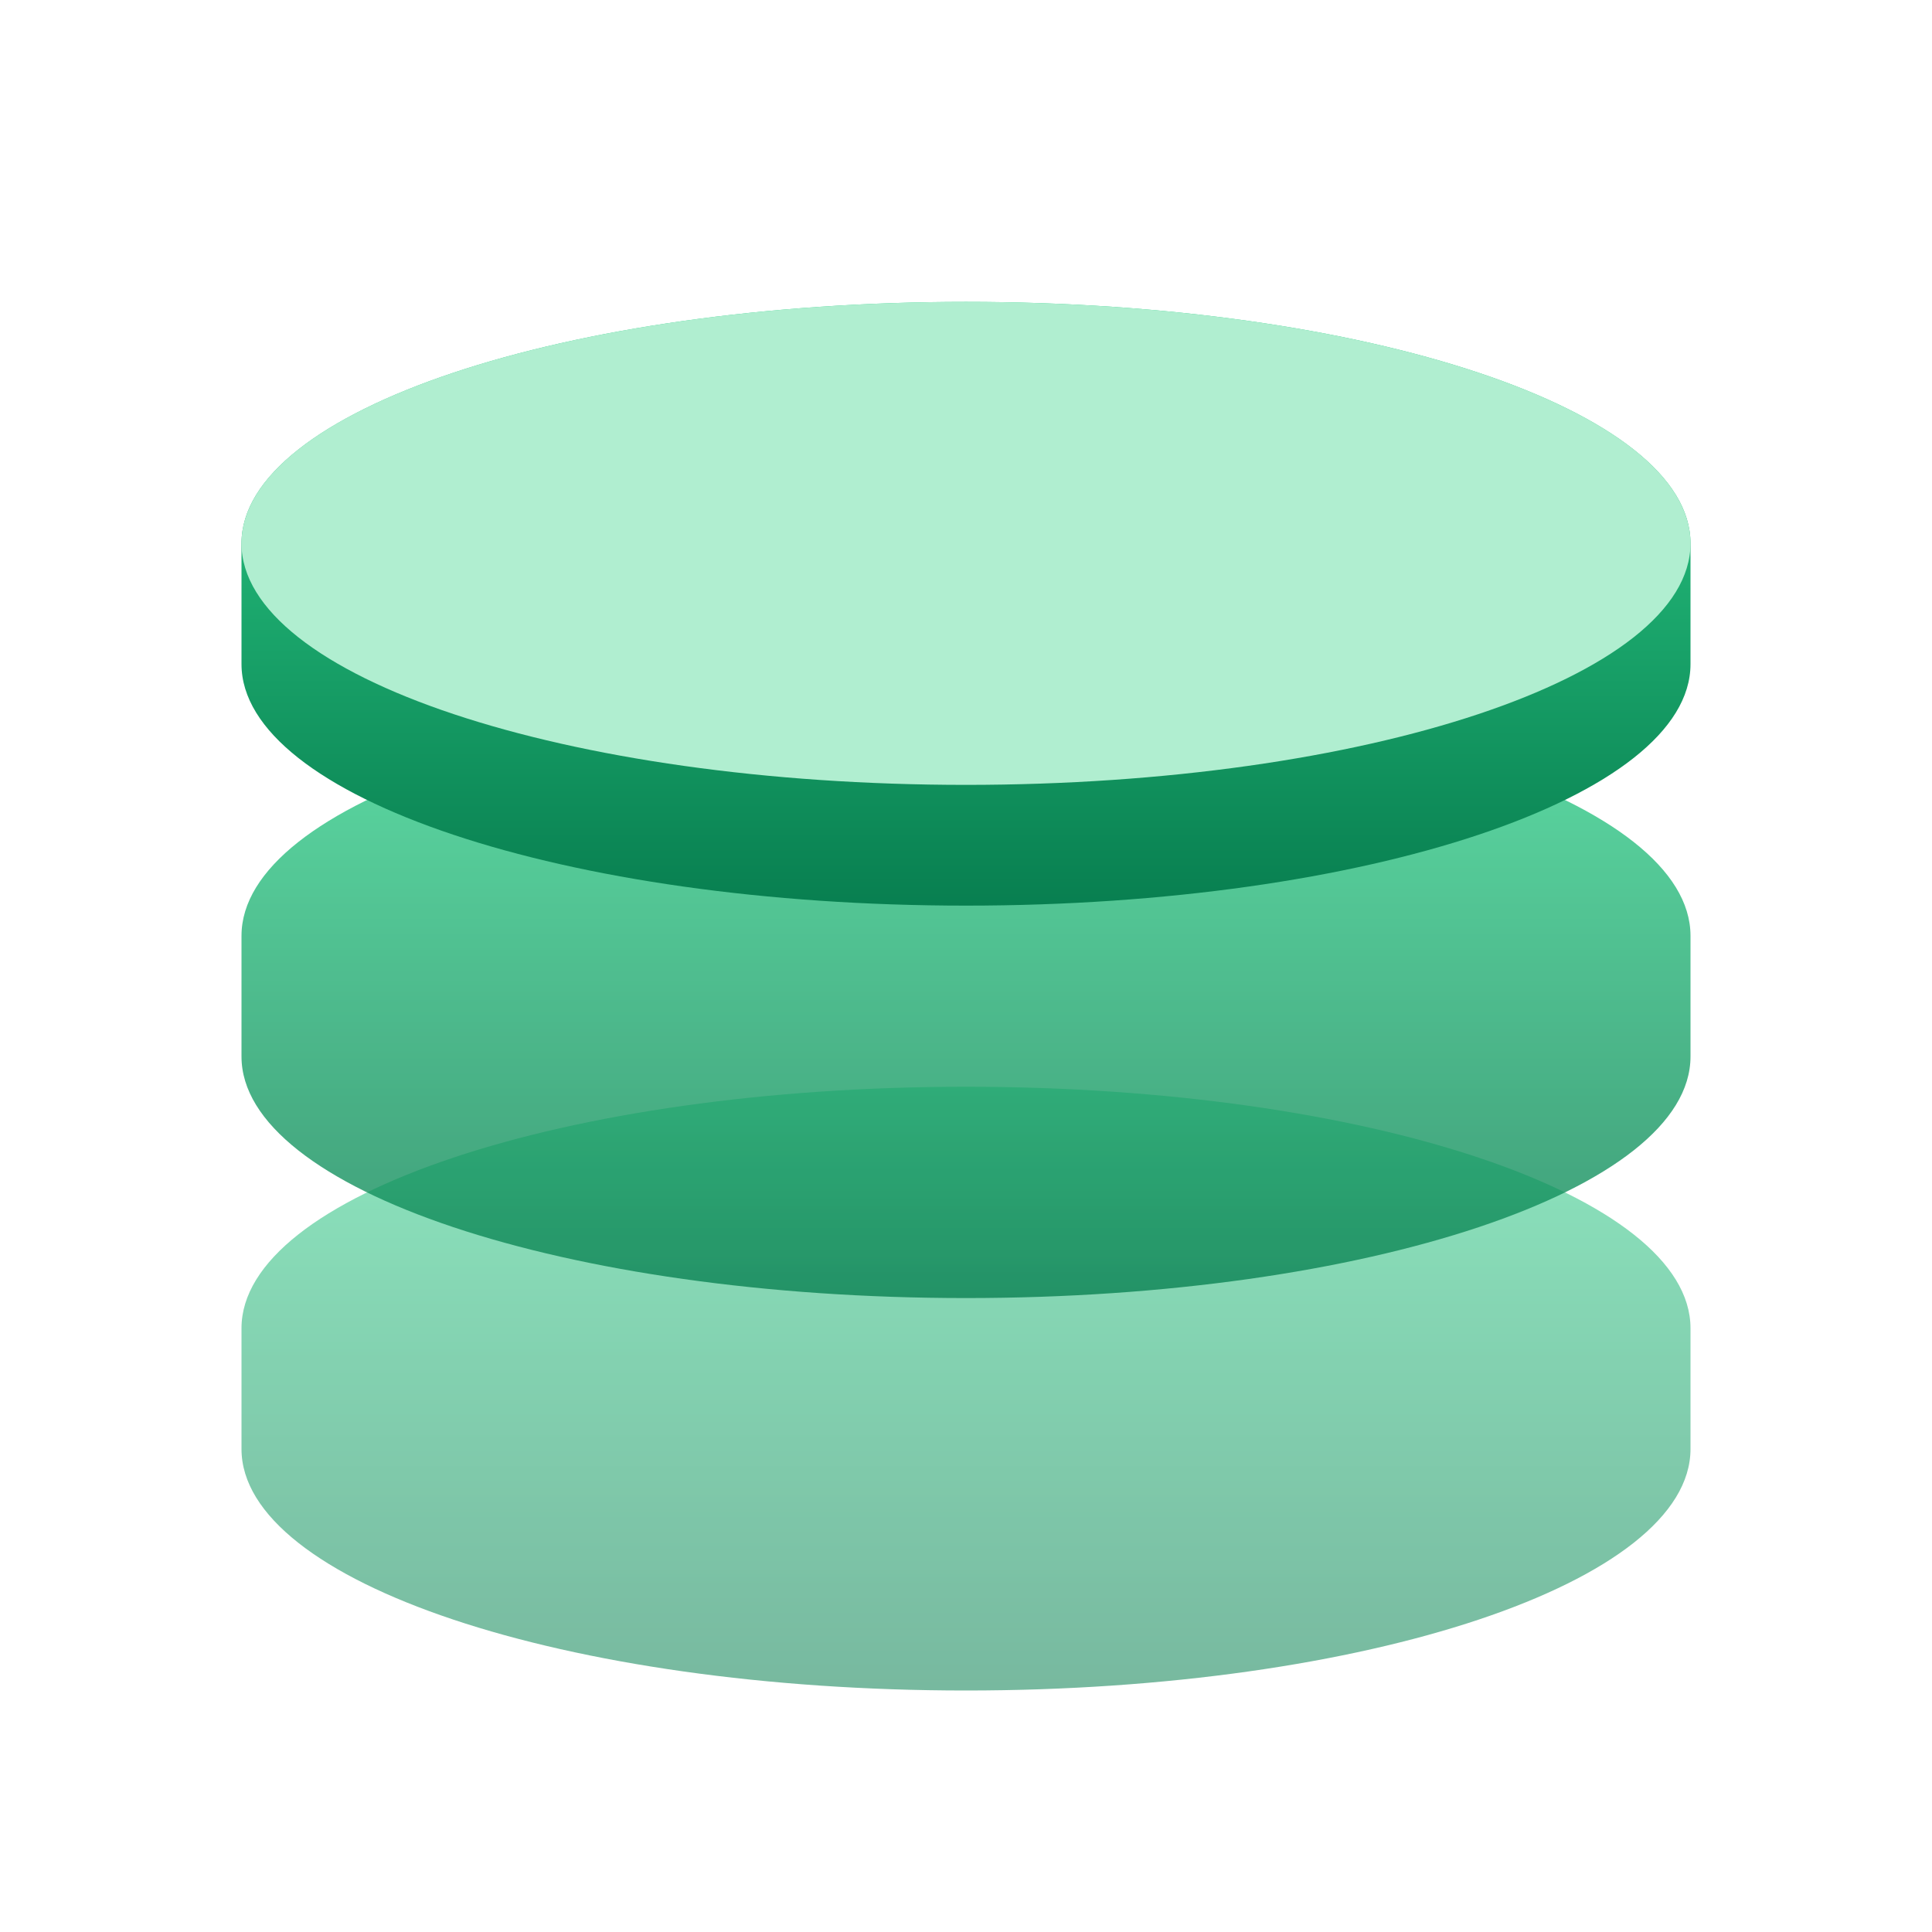
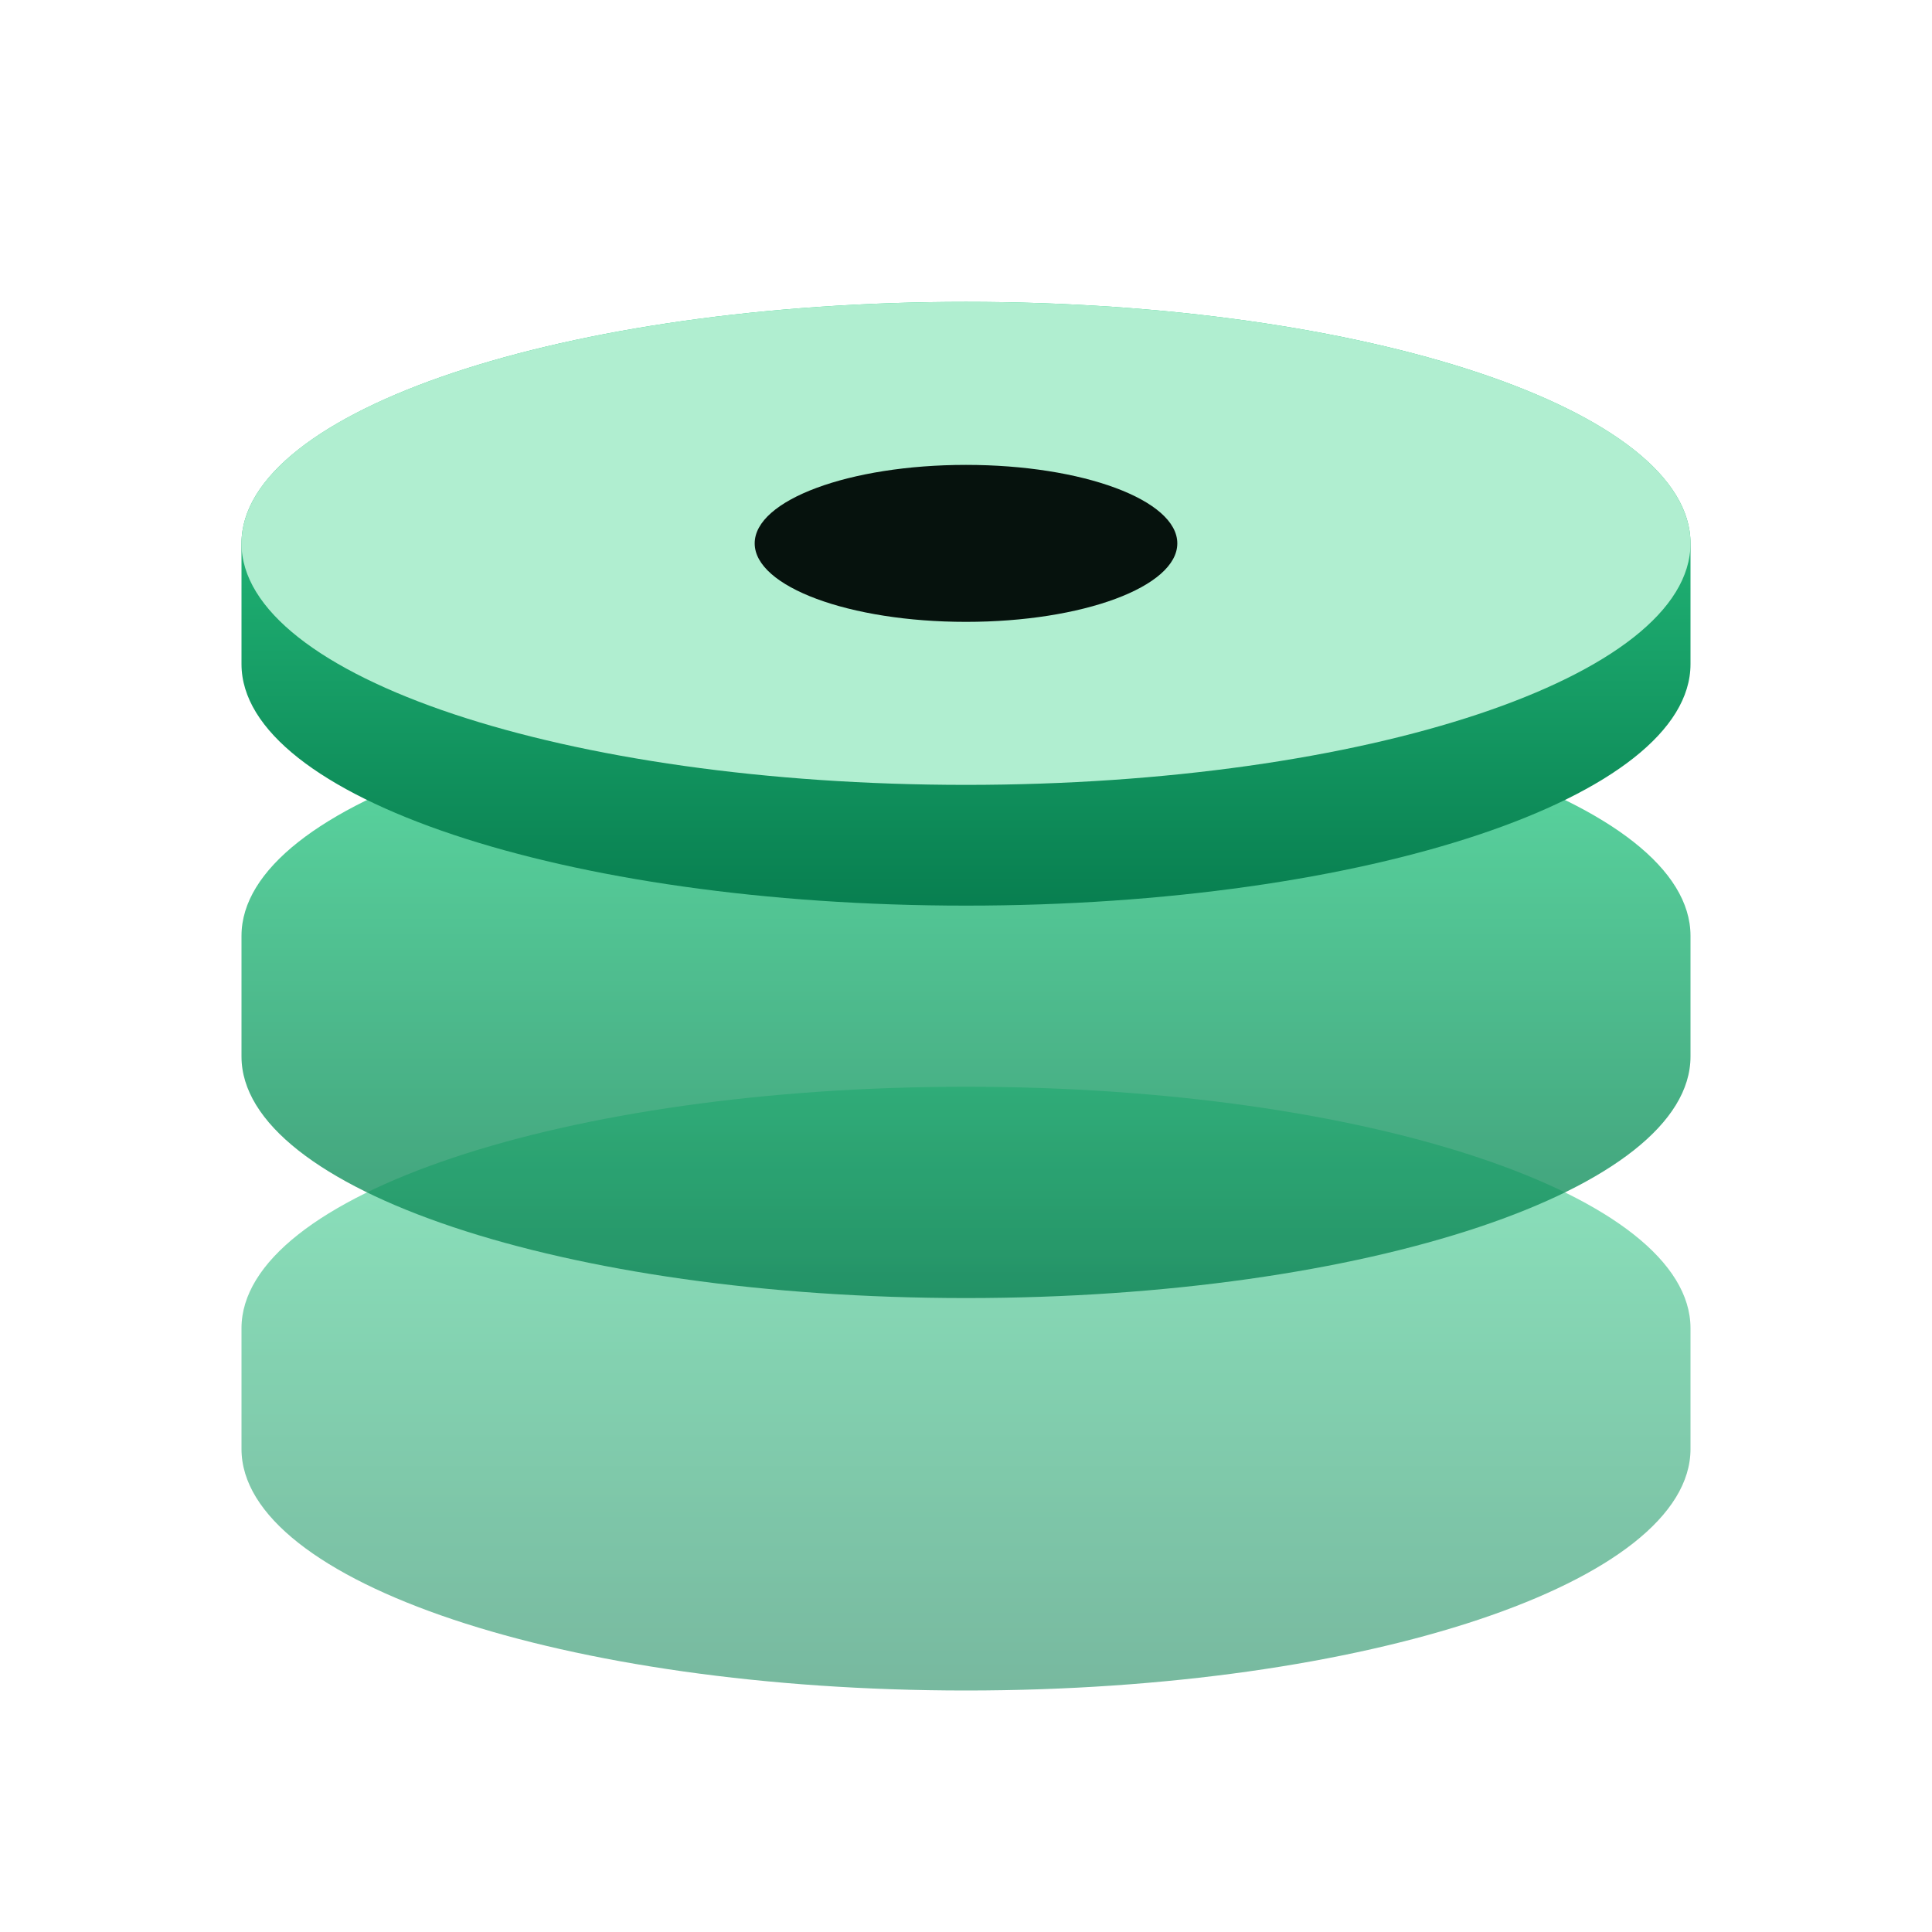
<svg xmlns="http://www.w3.org/2000/svg" viewBox="0 0 64 64">
  <defs>
    <linearGradient id="g" x1="0" y1="0" x2="0" y2="1">
      <stop offset="0" stop-color="#2fd18a" />
      <stop offset="1" stop-color="#087f50" />
    </linearGradient>
  </defs>
  <g fill="url(#g)">
    <path d="M8 44c0-4.4 10.7-8 24-8s24 3.6 24 8v4c0 4.4-10.7 8-24 8S8 52.4 8 48z" opacity=".55" />
    <path d="M8 31c0-4.4 10.7-8 24-8s24 3.6 24 8v4c0 4.4-10.7 8-24 8S8 39.4 8 35z" opacity=".78" />
    <path d="M8 18c0-4.4 10.7-8 24-8s24 3.6 24 8v4c0 4.4-10.7 8-24 8S8 26.4 8 22z" />
  </g>
  <ellipse cx="32" cy="18" rx="24" ry="8" fill="#b0eed0" />
+   <ellipse cx="32" cy="18" rx="7" ry="2.6" fill="#06120d" />
</svg>
